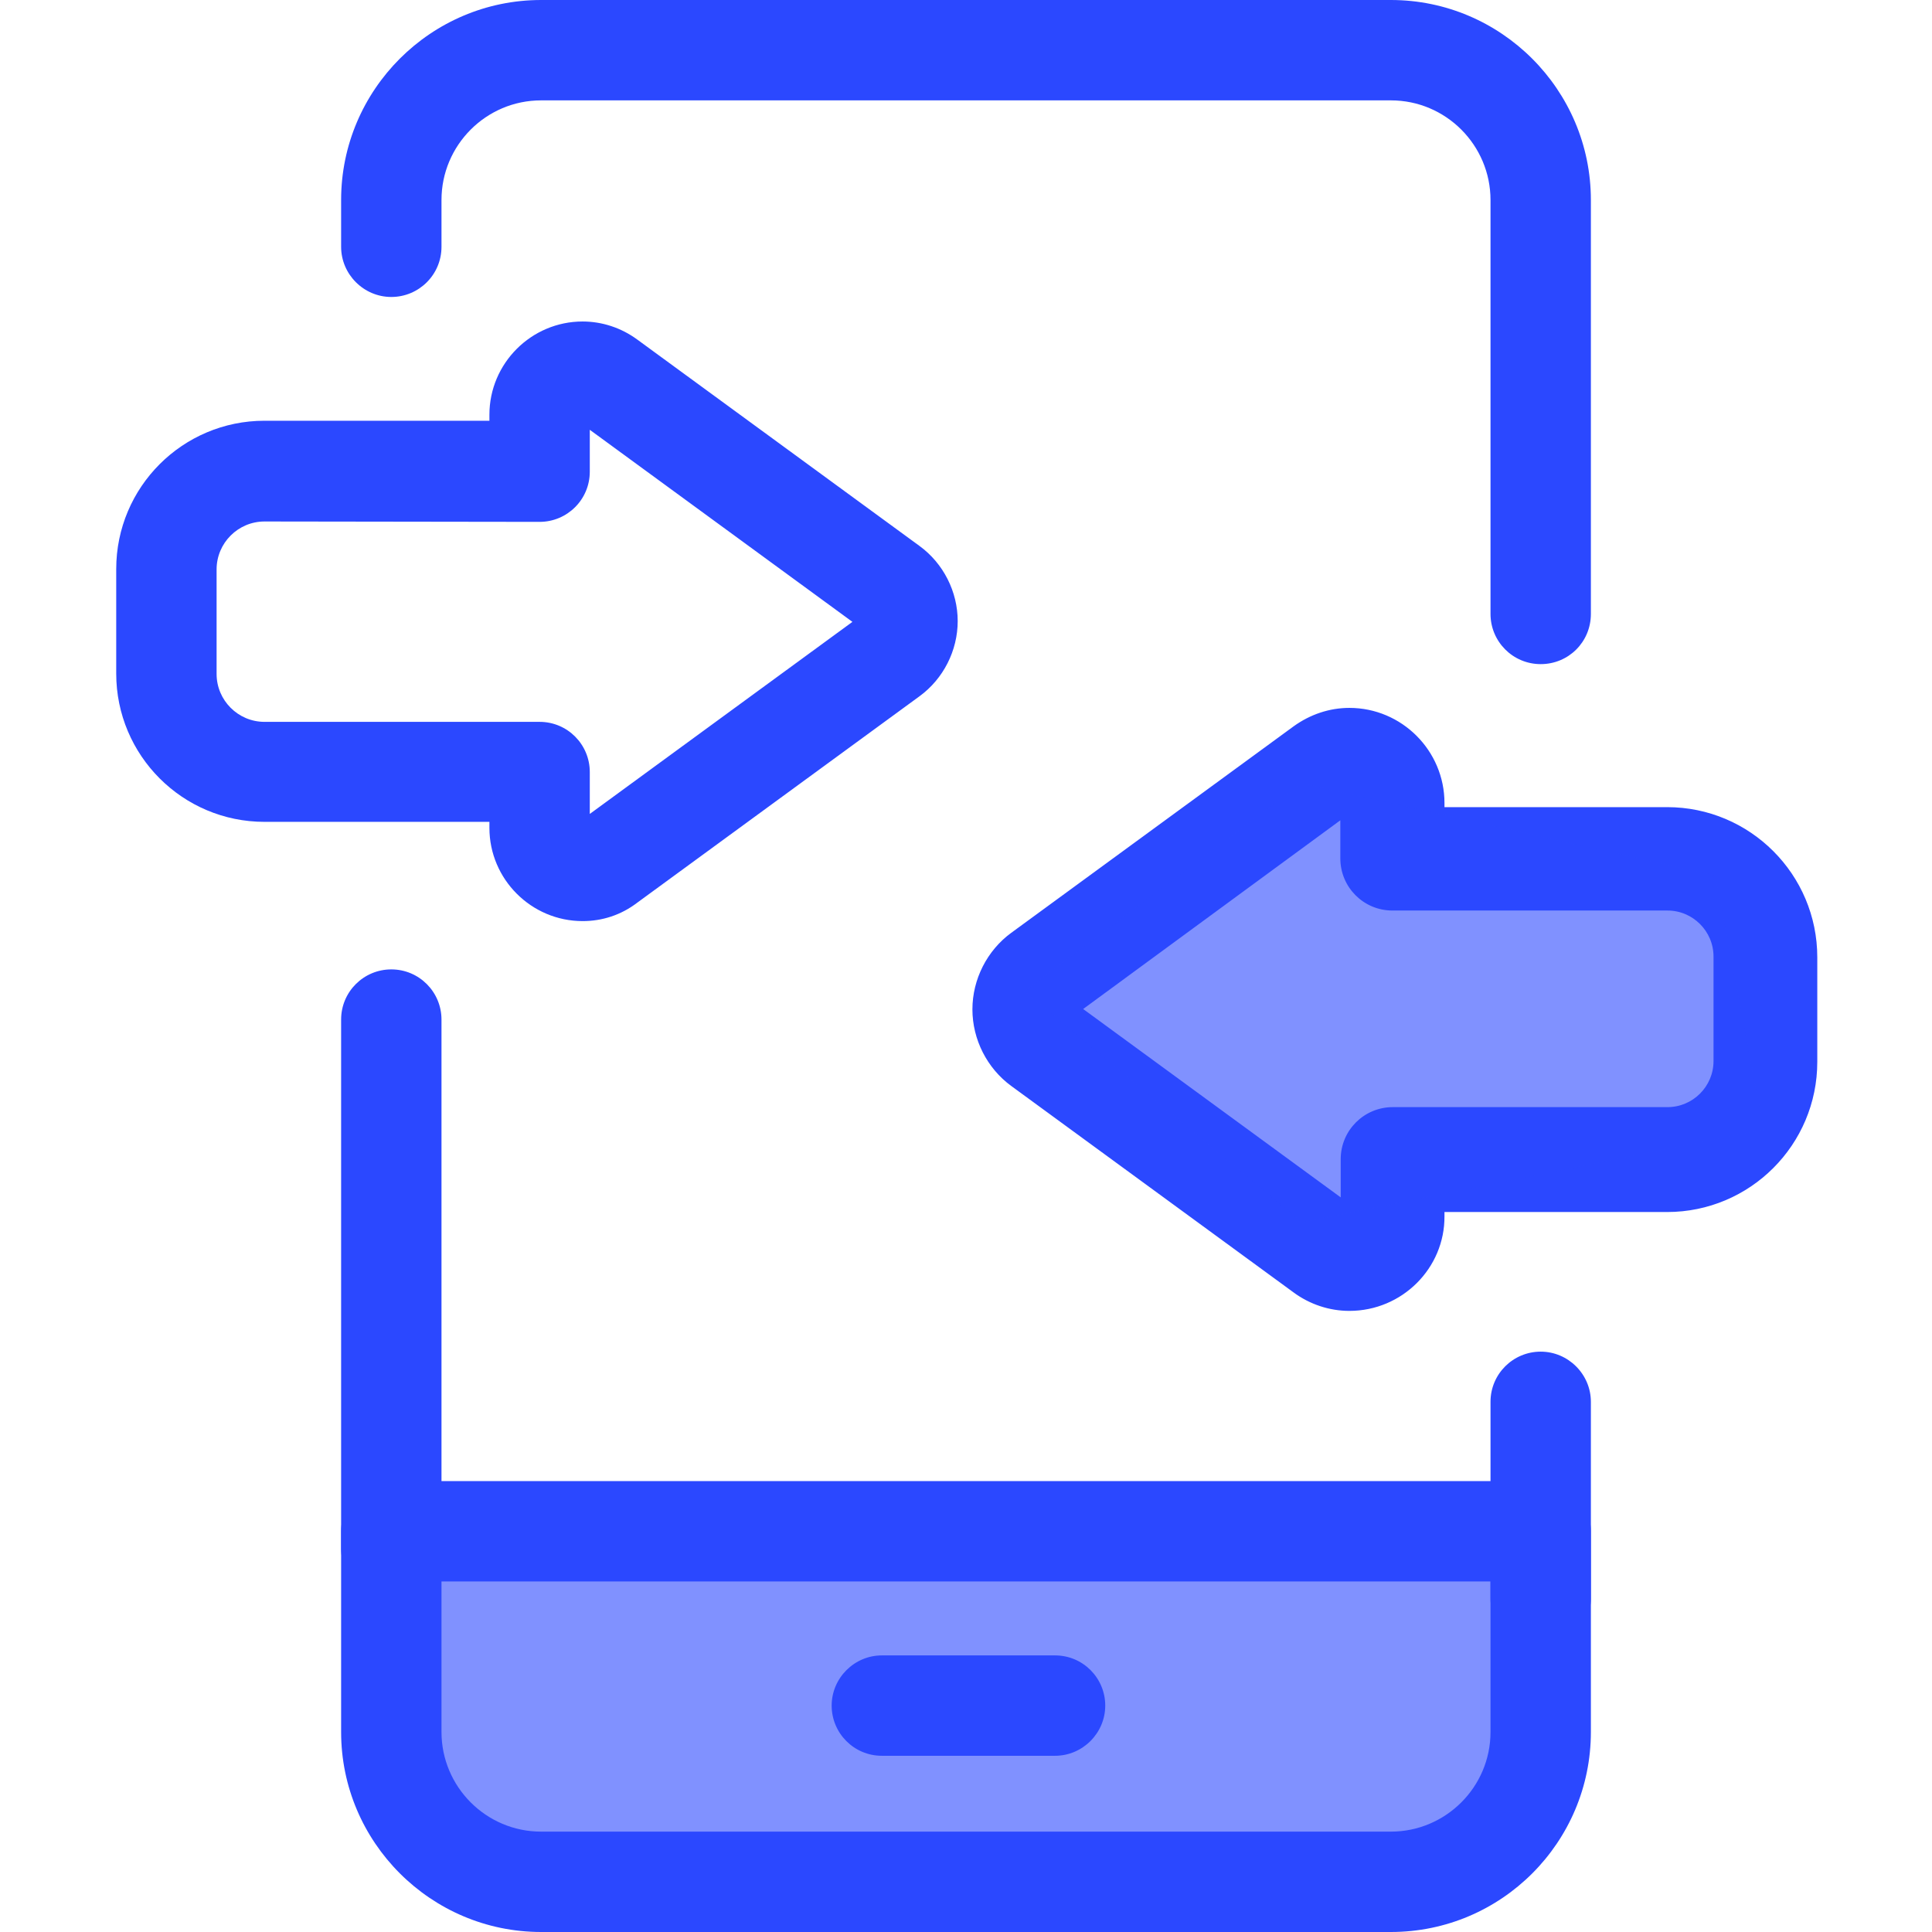
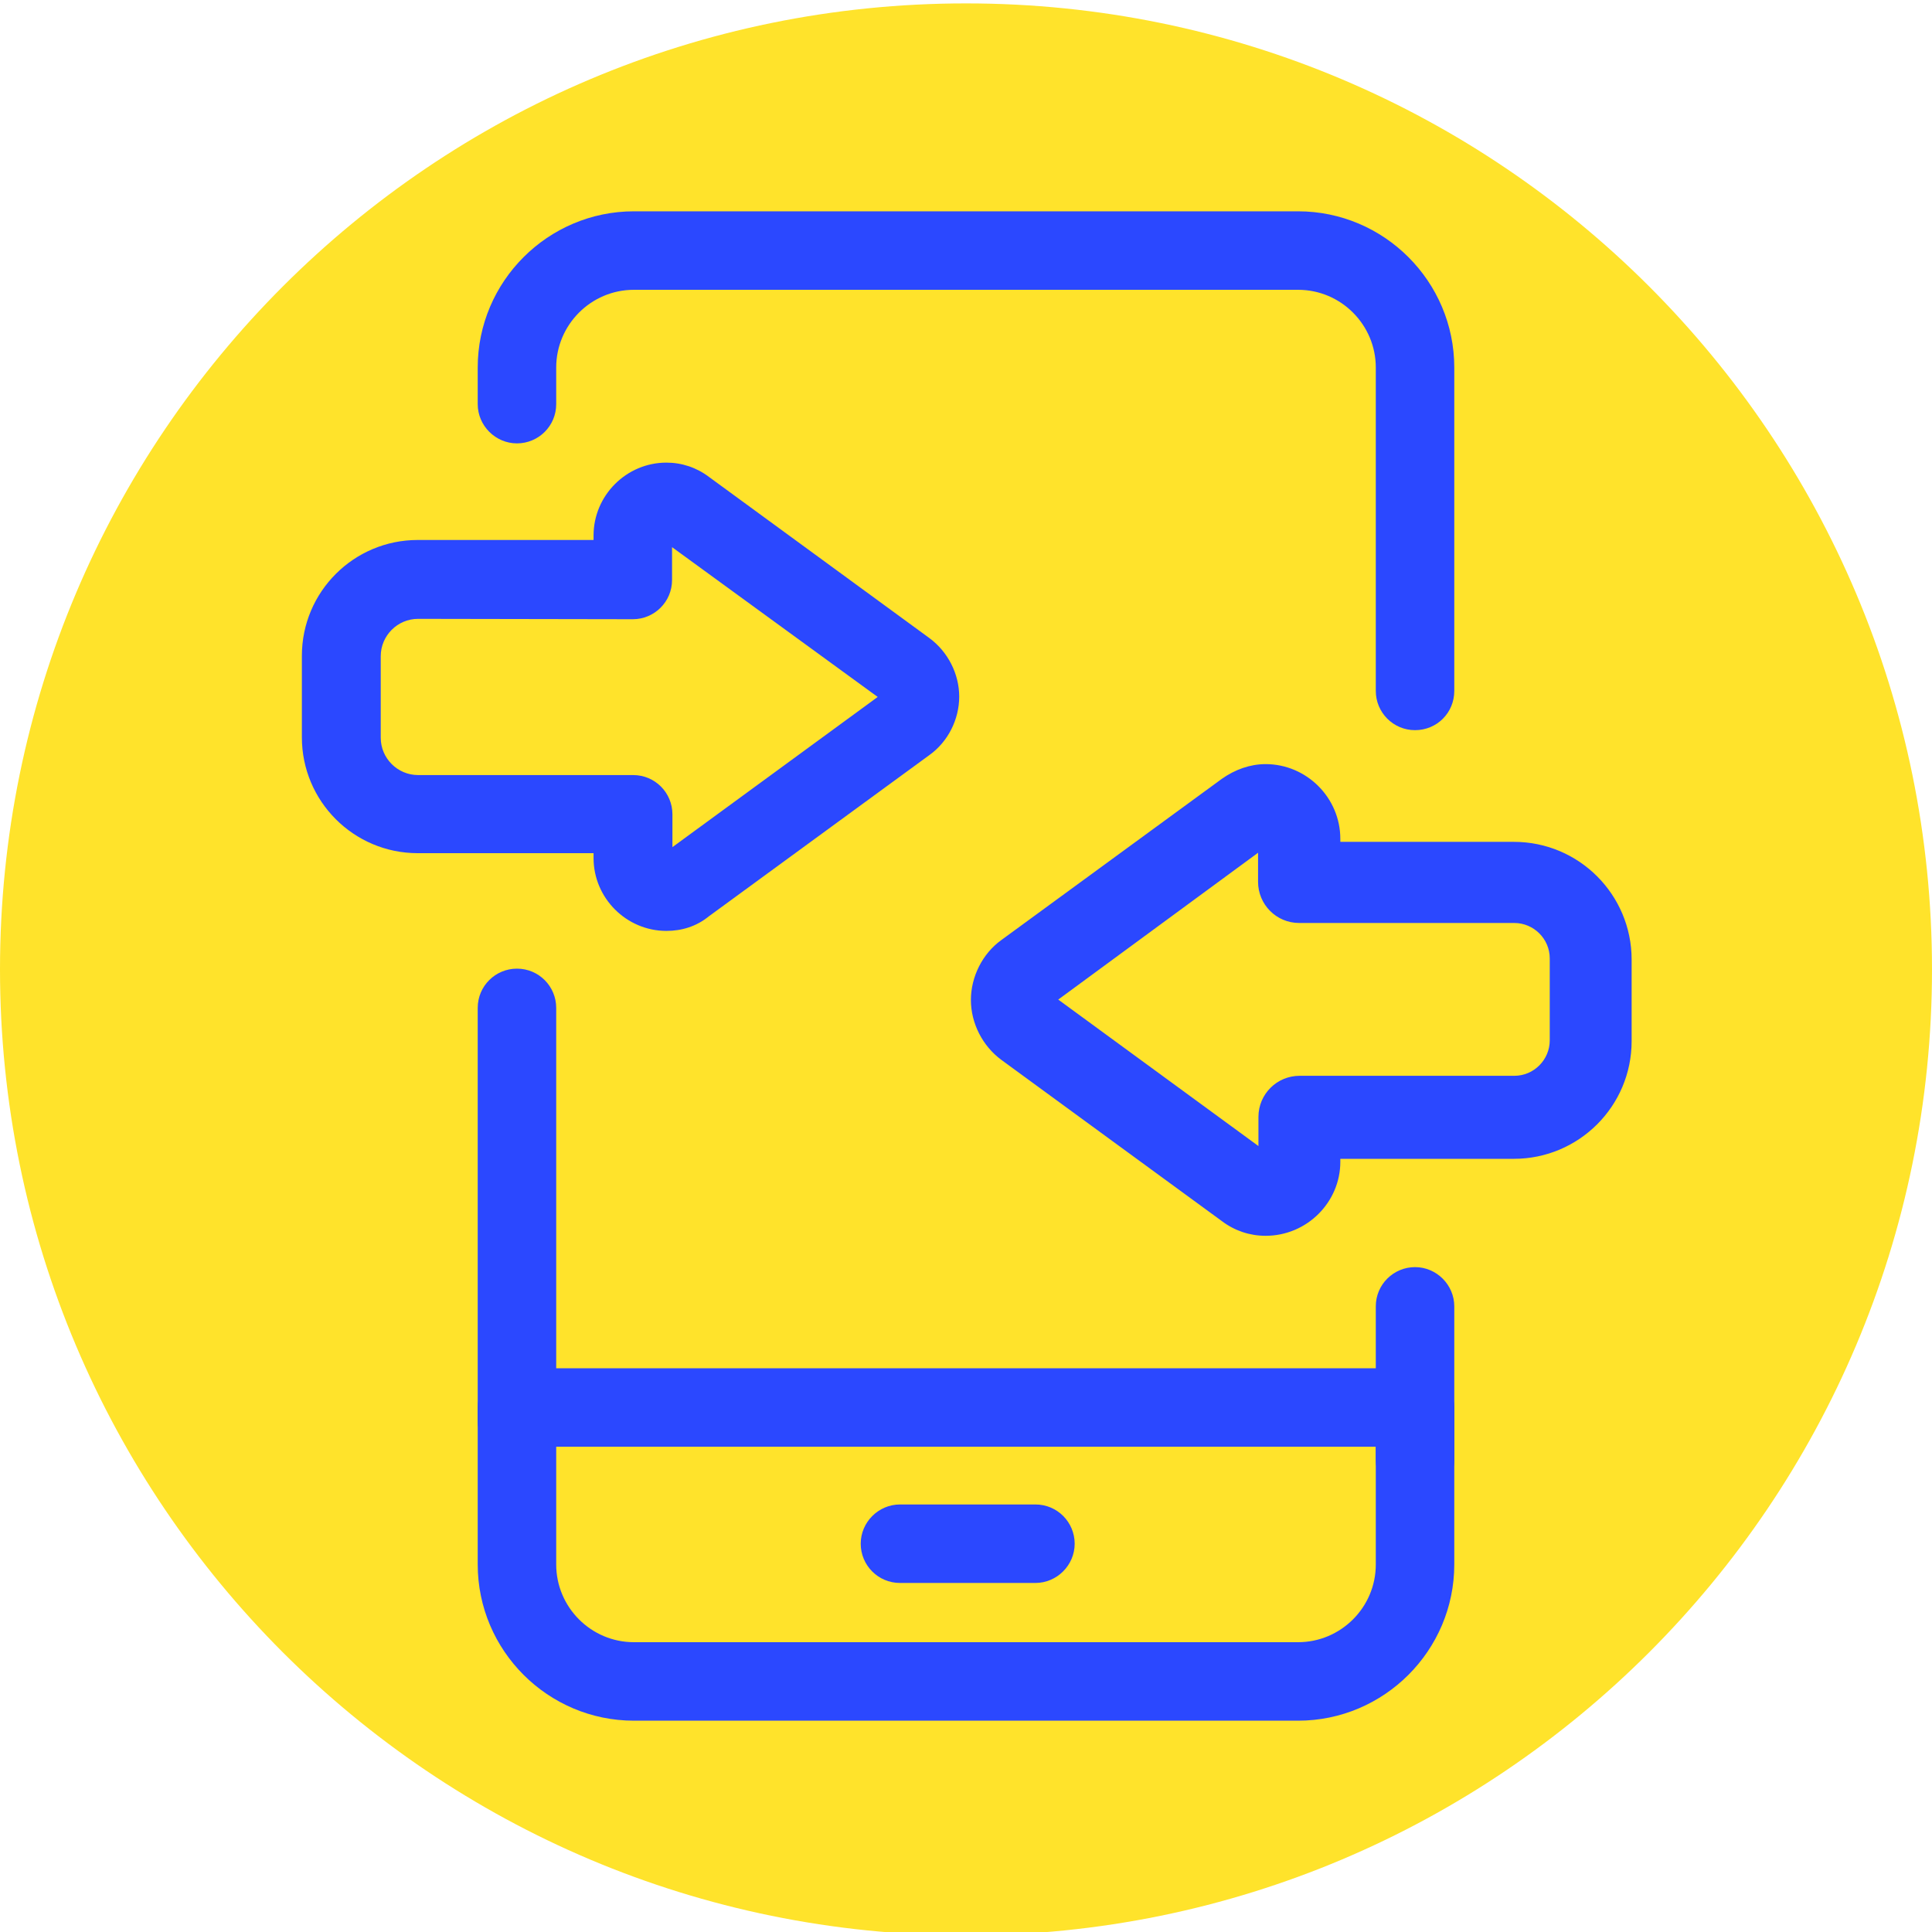
<svg xmlns="http://www.w3.org/2000/svg" version="1.1" id="Layer_1" x="0px" y="0px" viewBox="0 0 512 512" style="enable-background:new 0 0 512 512;" xml:space="preserve">
  <style type="text/css">
- 	.st0{fill:#2B48FF;}
- 	.st1{opacity:0.6;fill:#2B48FF;}
- 	.st2{fill:#2B48FF;stroke:#2B48FF;stroke-miterlimit:10;}
+ 	.st0{display:none;fill:#FFE32B;}
+ 	.st1{fill:#FFE32B;}
+ 	.st2{fill:#2B48FF;}
+ 	.st3{fill:#2B48FF;stroke:#2B48FF;stroke-miterlimit:10;}
</style>
-   <path class="st0" d="M103.7,423.7c-7.4,0-13.3-6-13.3-13.3V270.2c0-7.4,6-13.3,13.3-13.3c7.4,0,13.3,6,13.3,13.3v140.2  C117,417.8,111,423.7,103.7,423.7z" />
-   <path class="st0" d="M408.3,176c-7.4,0-13.3-6-13.3-13.3V53c0-14.5-11.8-26.4-26.4-26.4H143.4C128.8,26.6,117,38.5,117,53v12.4  c0,7.4-6,13.3-13.3,13.3s-13.3-6-13.3-13.3V53c0-29.2,23.8-53,53-53h225.2c29.2,0,53,23.8,53,53v109.7  C421.6,170.1,415.7,176,408.3,176z" />
-   <path class="st1" d="M103.7,405.8V459c0,21.9,17.8,39.7,39.7,39.7h225.2c21.9,0,39.7-17.8,39.7-39.7v-53.2H103.7" />
-   <path class="st0" d="M368.6,512H143.4c-29.2,0-53-23.8-53-53v-53.2c0-7.4,6-13.3,13.3-13.3h304.6c7.4,0,13.3,6,13.3,13.3V459  C421.6,488.2,397.9,512,368.6,512z M117,419.1V459c0,14.5,11.8,26.4,26.4,26.4h225.2c14.5,0,26.4-11.8,26.4-26.4v-39.9H117z" />
-   <path class="st0" d="M279.6,465.3h-45.9c-7.4,0-13.3-6-13.3-13.3s6-13.3,13.3-13.3h45.9c7.4,0,13.3,6,13.3,13.3  S286.9,465.3,279.6,465.3z" />
-   <path class="st0" d="M408.3,436.9c-7.4,0-13.3-6-13.3-13.3v-52.1c0-7.4,6-13.3,13.3-13.3s13.3,6,13.3,13.3v52.1  C421.6,430.9,415.7,436.9,408.3,436.9z" />
-   <path class="st2" d="M357.6,346.9c-5.2,0-10.3-1.7-14.5-4.8l-74.8-54.7c-6.3-4.6-10.1-12.1-10.1-19.9c0-7.8,3.8-15.3,10.1-19.9  l74.8-54.7c4.3-3.1,9.3-4.8,14.5-4.8c13.6,0,24.7,11.1,24.7,24.7v1.6h59.5c21.7,0,39.3,17.6,39.3,39.3v27.7  c0,21.7-17.6,39.3-39.3,39.3h-59.5v1.6C382.4,335.8,371.3,346.9,357.6,346.9z M286.2,267.4l69.6,50.9v-11.1c0-7.4,6-13.3,13.3-13.3  h72.8c7,0,12.7-5.7,12.7-12.7v-27.7c0-7-5.7-12.7-12.7-12.7H369c-7.4,0-13.3-6-13.3-13.3v-11.1L286.2,267.4z" />
-   <path class="st0" d="M154.4,244.1C154.4,244.1,154.4,244.1,154.4,244.1c-13.6,0-24.7-11.1-24.7-24.7v-1.6H70.1  c-21.7,0-39.3-17.6-39.3-39.3v-27.7c0-21.7,17.6-39.3,39.3-39.3h33.6h26v-1.6c0-13.6,11.1-24.7,24.7-24.7c5.2,0,10.3,1.7,14.5,4.8  l74.8,54.7c6.3,4.6,10.1,12.1,10.1,19.9s-3.8,15.3-10.1,19.9l-74.8,54.7C164.6,242.5,159.6,244.1,154.4,244.1z M70.1,138.2  c-7,0-12.7,5.7-12.7,12.7v27.7c0,7,5.7,12.7,12.7,12.7H143c7.4,0,13.3,6,13.3,13.3v11.1l69.6-50.9l-69.6-50.9v11.1  c0,7.4-6,13.3-13.3,13.3L70.1,138.2L70.1,138.2z" />
-   <polygon class="st1" points="345,323.9 467.4,299.4 454.6,232 345,207.6 271.5,262.7 " />
+   <polygon class="st0" points="345,323.9 467.4,299.4 454.6,232 345,207.6 271.5,262.7 " />
+   <circle class="st1" cx="256" cy="256.9" r="256" />
+   <path class="st2" d="M137,387c-5.8,0-10.4-4.7-10.4-10.4V267.1c0-5.8,4.7-10.4,10.4-10.4c5.8,0,10.4,4.7,10.4,10.4v109.5  C147.4,382.4,142.7,387,137,387z" />
+   <path class="st2" d="M375,193.5c-5.8,0-10.4-4.7-10.4-10.4V97.4c0-11.3-9.2-20.6-20.6-20.6H168c-11.4,0-20.6,9.3-20.6,20.6v9.7  c0,5.8-4.7,10.4-10.4,10.4s-10.4-4.7-10.4-10.4v-9.7c0-22.8,18.6-41.4,41.4-41.4H344c22.8,0,41.4,18.6,41.4,41.4v85.7  C385.4,188.9,380.8,193.5,375,193.5z" />
+   <path class="st0" d="M103.7,405.8V459c0,21.9,17.8,39.7,39.7,39.7h225.2c21.9,0,39.7-17.8,39.7-39.7v-53.2H103.7" />
+   <path class="st2" d="M344,456H168c-22.8,0-41.4-18.6-41.4-41.4V373c0-5.8,4.7-10.4,10.4-10.4h238c5.8,0,10.4,4.7,10.4,10.4v41.6  C385.4,437.4,366.8,456,344,456z M147.4,383.4v31.2c0,11.3,9.2,20.6,20.6,20.6H344c11.3,0,20.6-9.2,20.6-20.6v-31.2H147.4z" />
+   <path class="st2" d="M274.4,419.5h-35.9c-5.8,0-10.4-4.7-10.4-10.4s4.7-10.4,10.4-10.4h35.9c5.8,0,10.4,4.7,10.4,10.4  S280.1,419.5,274.4,419.5z" />
+   <path class="st2" d="M375,397.3c-5.8,0-10.4-4.7-10.4-10.4v-40.7c0-5.8,4.7-10.4,10.4-10.4c5.7,0,10.4,4.7,10.4,10.4v40.7  C385.4,392.6,380.8,397.3,375,397.3z" />
+   <path class="st3" d="M335.4,327c-4.1,0-8-1.3-11.3-3.8l-58.4-42.7c-4.9-3.6-7.9-9.5-7.9-15.5s3-12,7.9-15.5l58.4-42.7  c3.4-2.4,7.3-3.8,11.3-3.8c10.6,0,19.3,8.7,19.3,19.3v1.3h46.5c17,0,30.7,13.8,30.7,30.7v21.6c0,17-13.8,30.7-30.7,30.7h-46.5v1.3  C354.7,318.3,346.1,327,335.4,327z M279.6,264.9l54.4,39.8V296c0-5.8,4.7-10.4,10.4-10.4h56.9c5.5,0,9.9-4.5,9.9-9.9V254  c0-5.5-4.5-9.9-9.9-9.9h-57c-5.8,0-10.4-4.7-10.4-10.4v-8.7L279.6,264.9z" />
+   <path class="st2" d="M176.6,246.7L176.6,246.7c-10.6,0-19.3-8.7-19.3-19.3v-1.3h-46.6c-17,0-30.7-13.8-30.7-30.7v-21.6  c0-17,13.8-30.7,30.7-30.7H137h20.3v-1.2c0-10.6,8.7-19.3,19.3-19.3c4.1,0,8,1.3,11.3,3.8l58.4,42.7c4.9,3.6,7.9,9.5,7.9,15.5  c0,6.1-3,12-7.9,15.5l-58.4,42.7C184.6,245.5,180.7,246.7,176.6,246.7z M110.8,164c-5.5,0-9.9,4.5-9.9,9.9v21.6  c0,5.5,4.5,9.9,9.9,9.9h57c5.8,0,10.4,4.7,10.4,10.4v8.7l54.4-39.8L178.1,145v8.7c0,5.8-4.7,10.4-10.4,10.4L110.8,164L110.8,164z" />
</svg>
